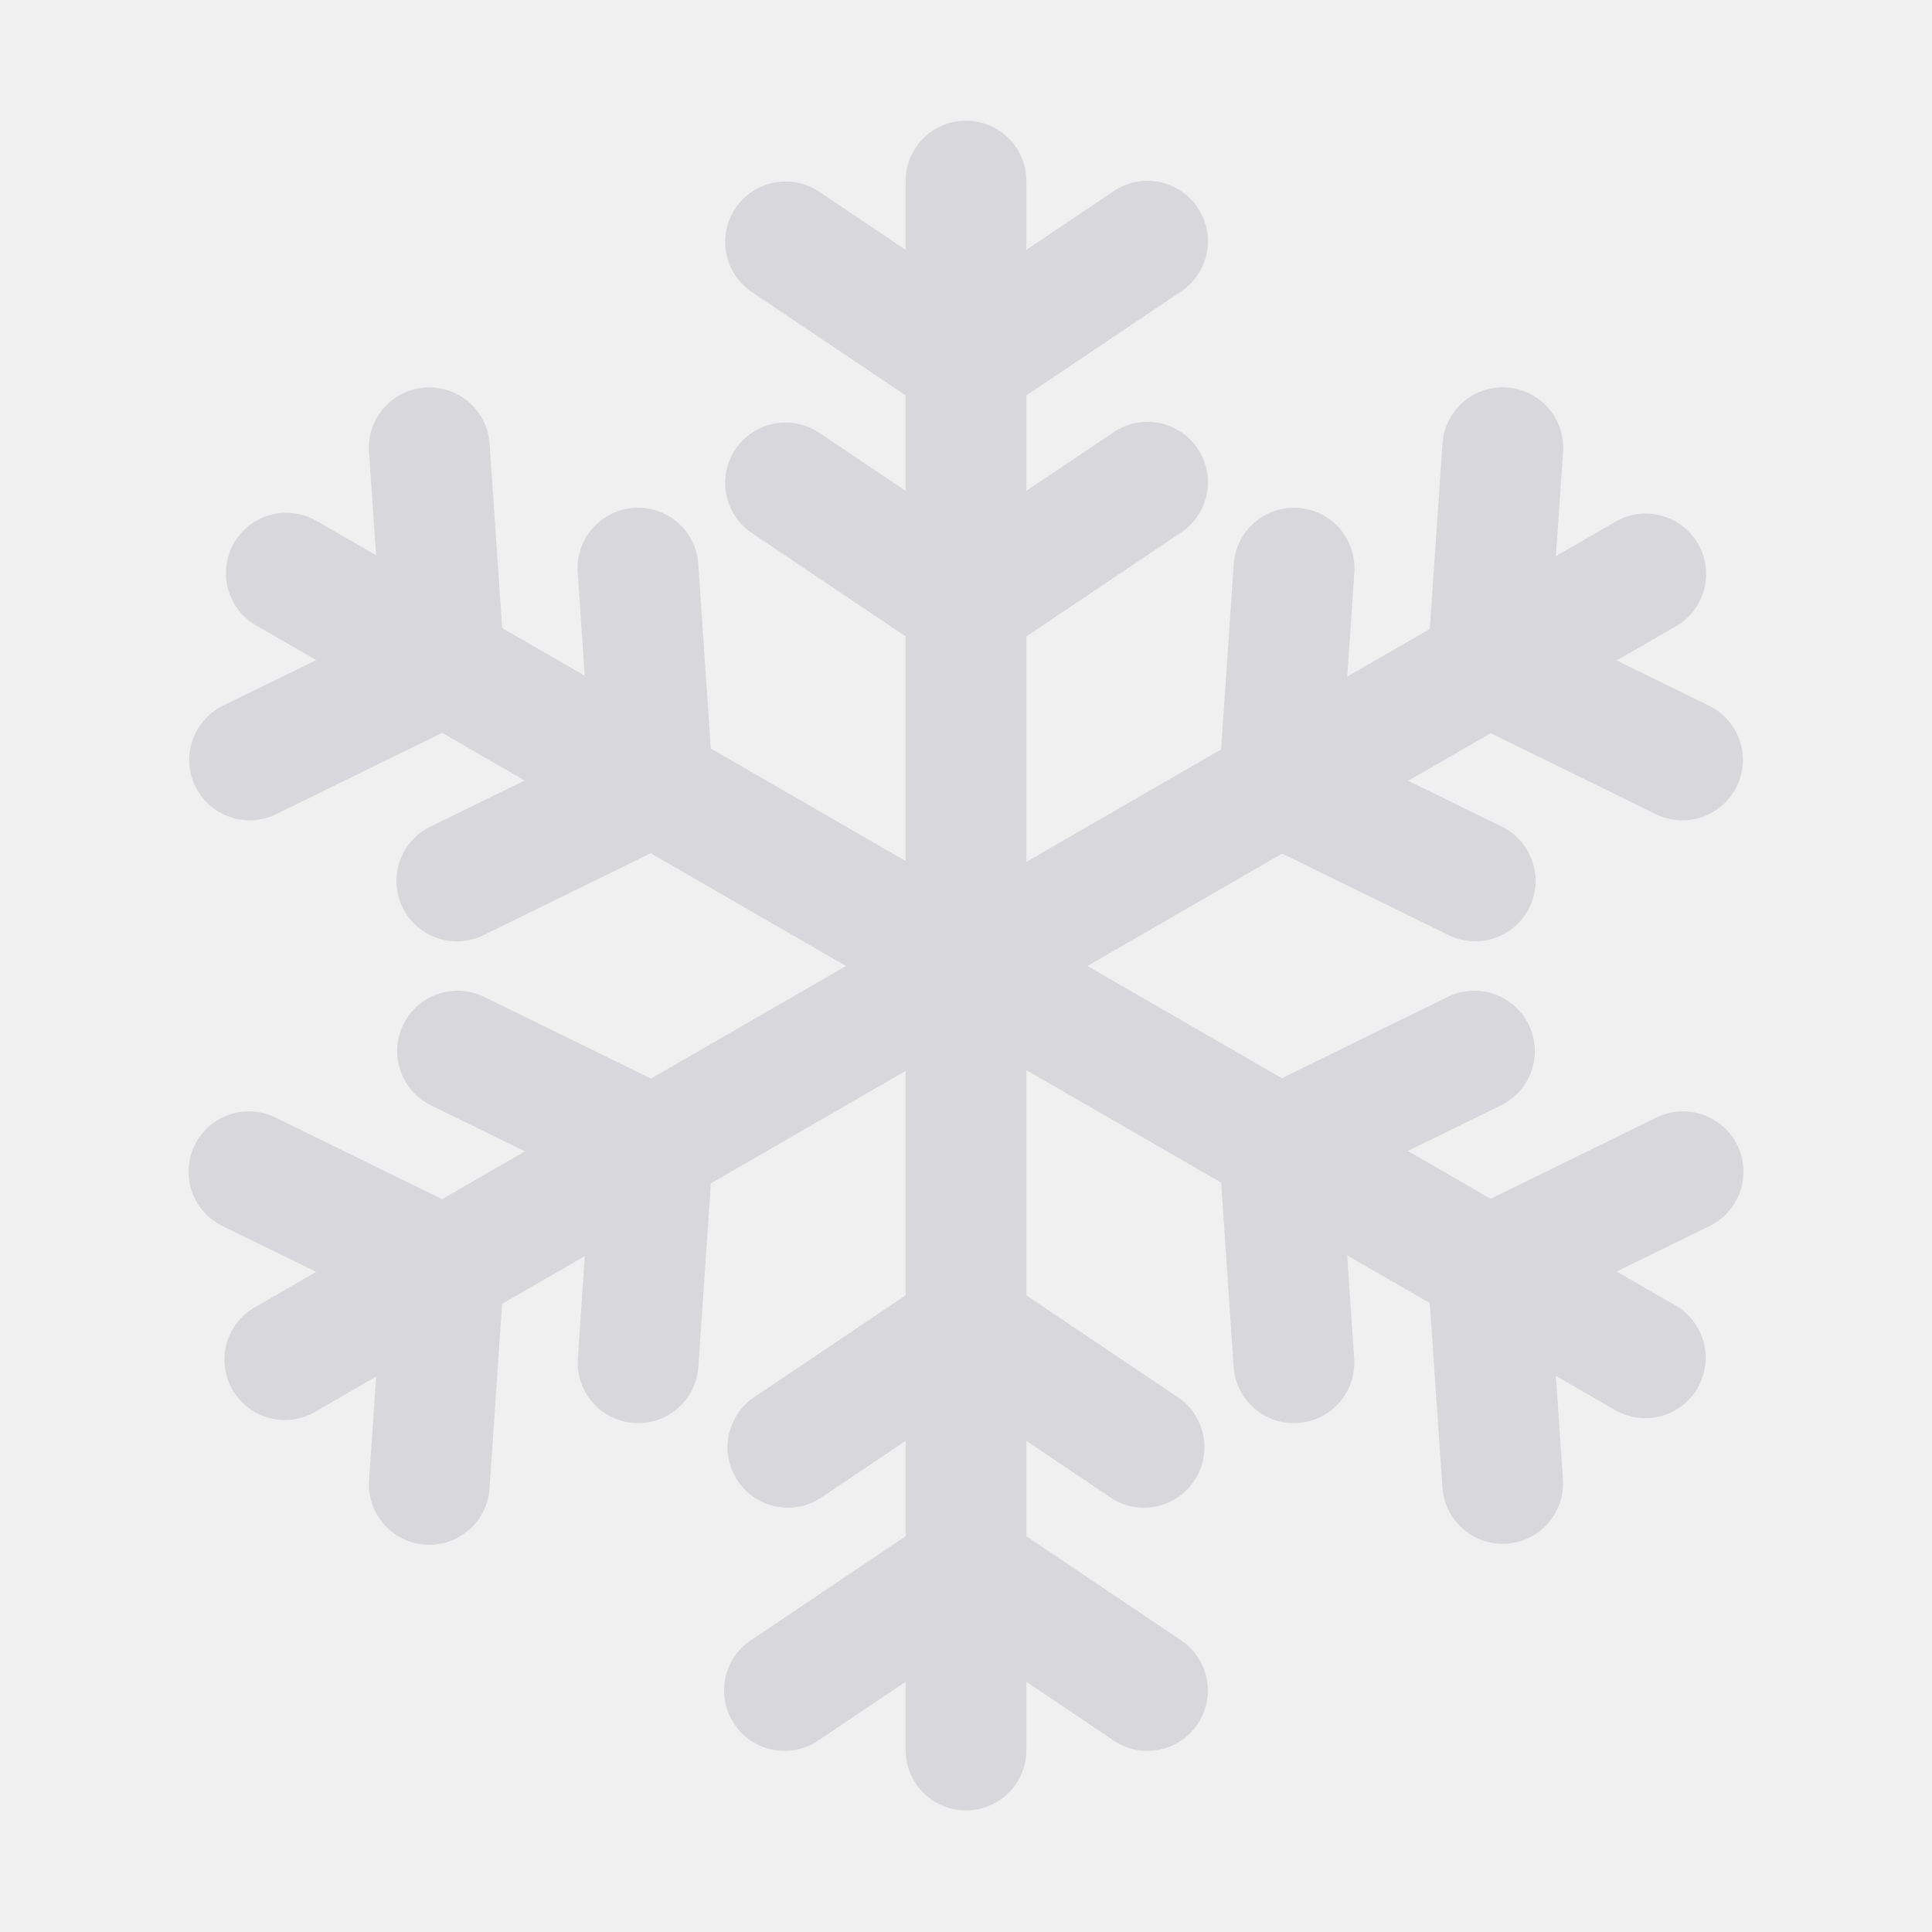
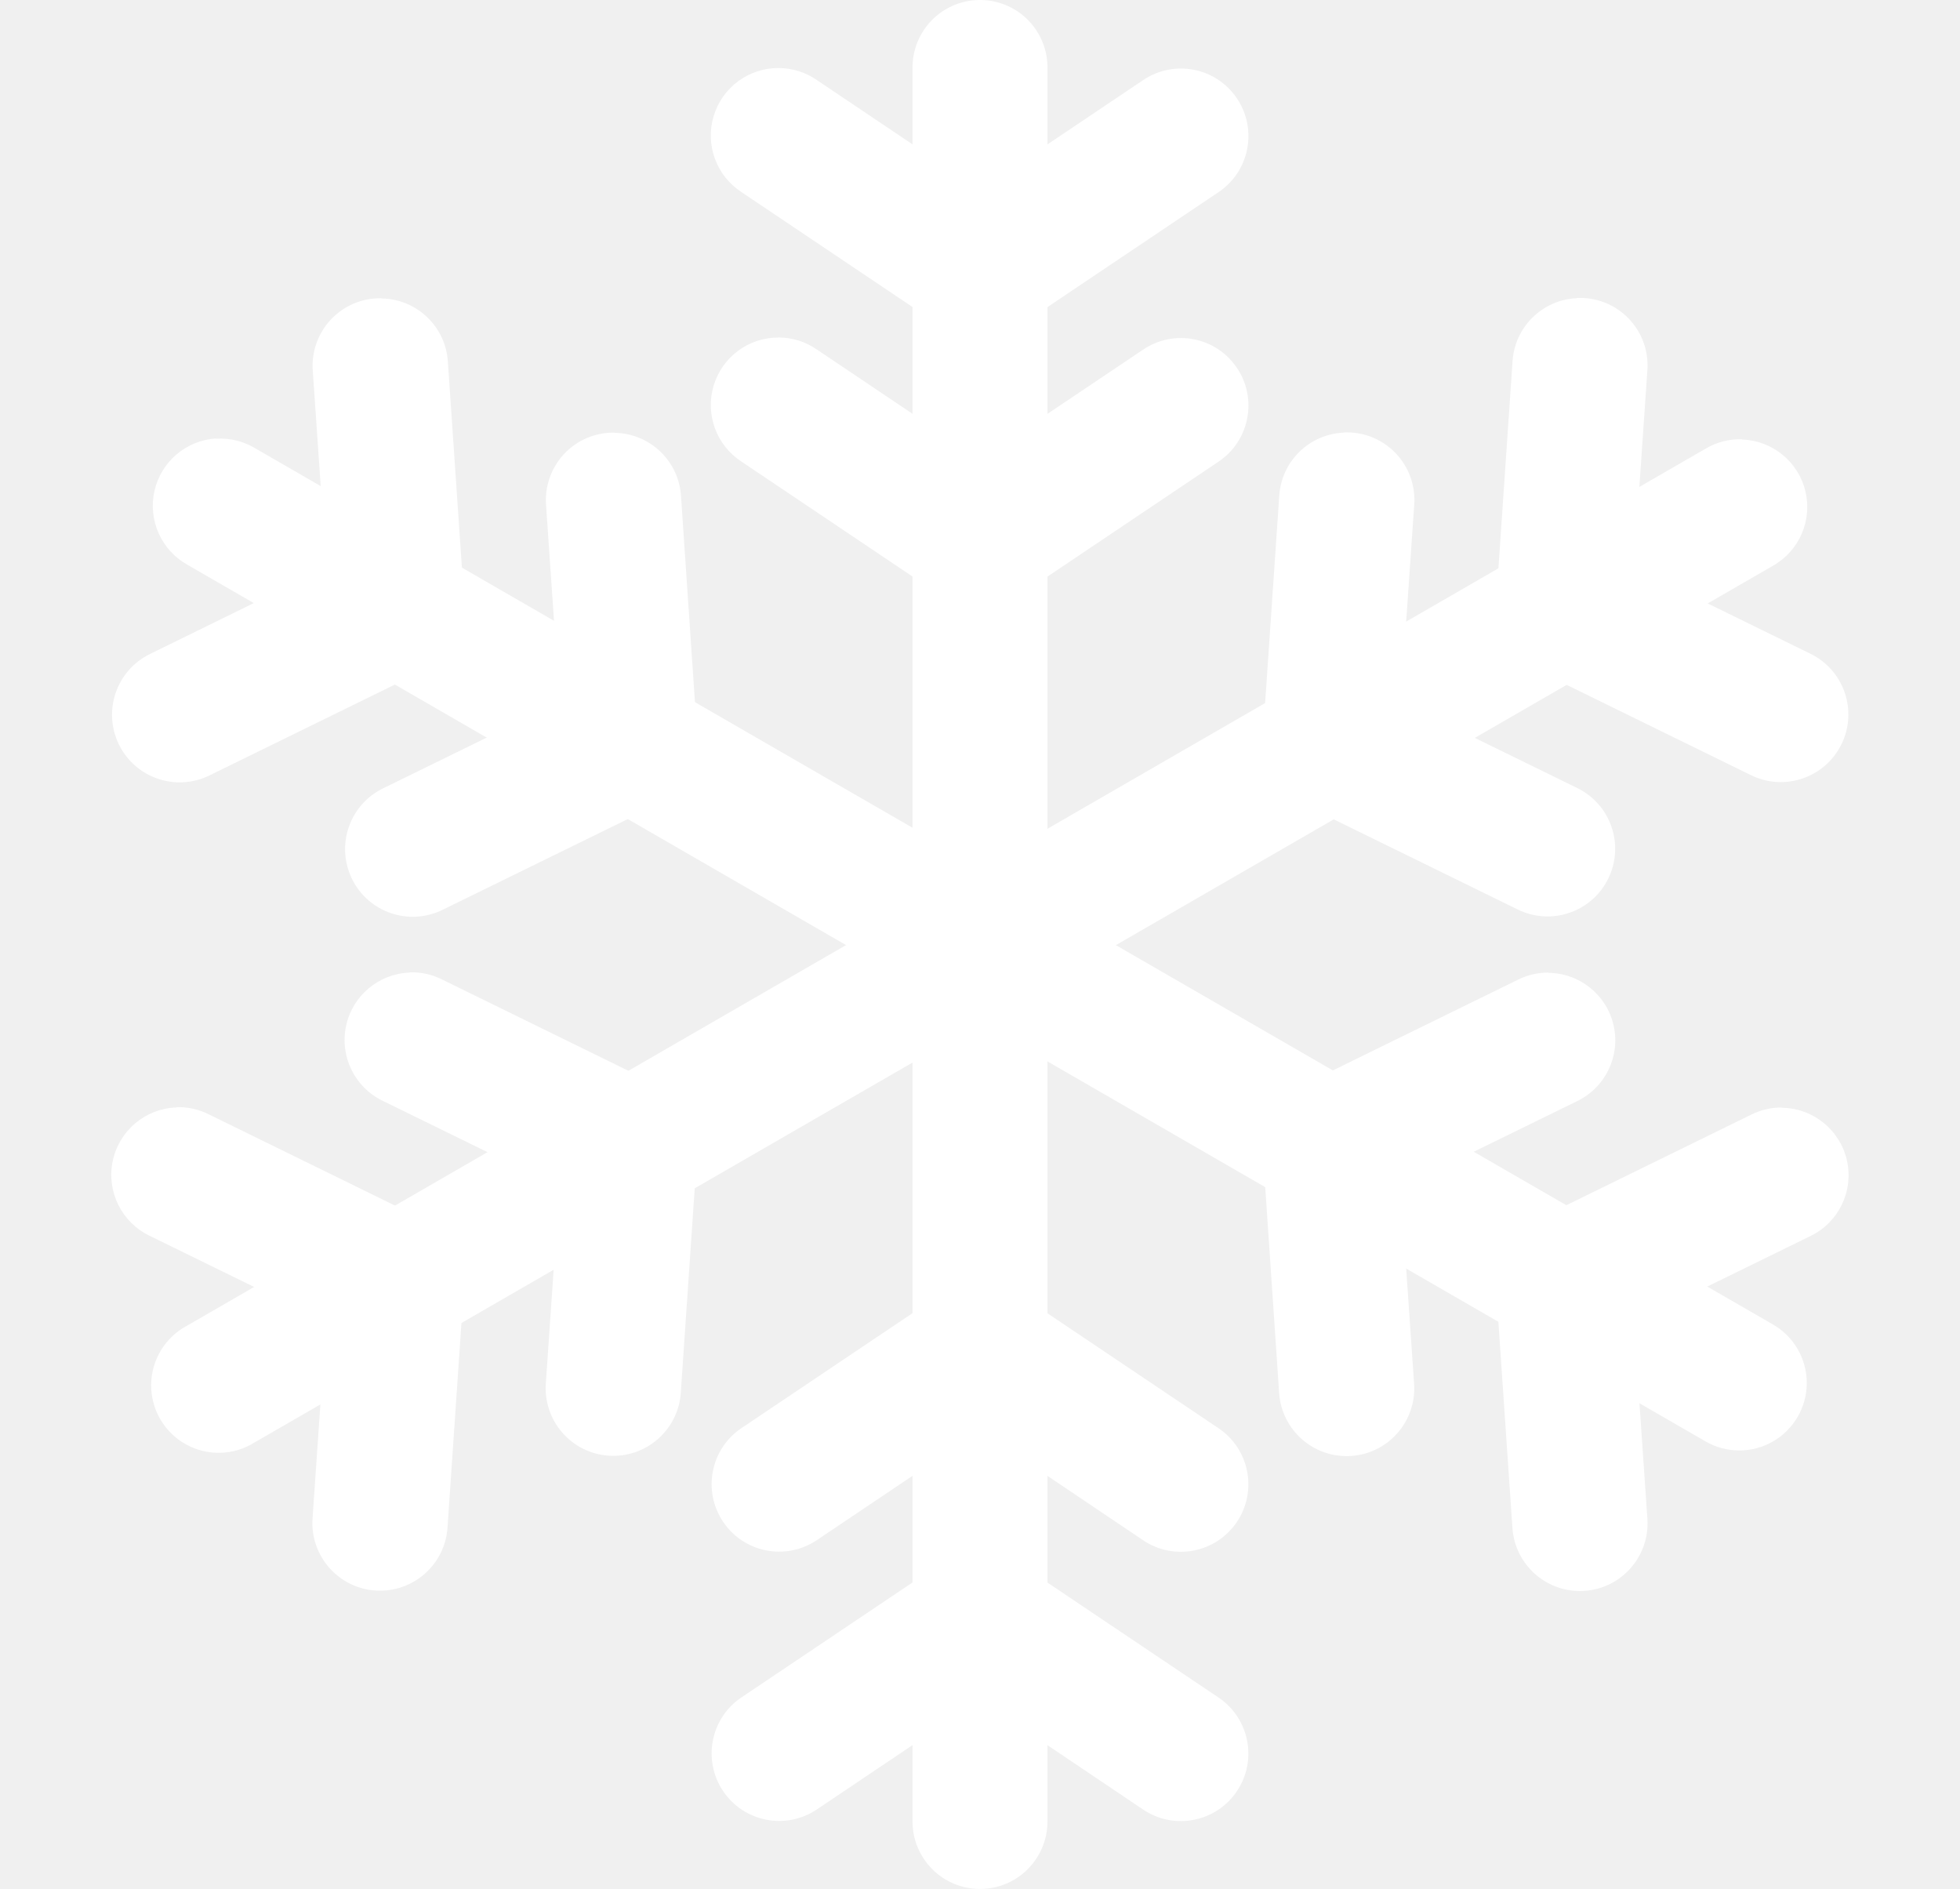
- <svg xmlns="http://www.w3.org/2000/svg" width="32" height="32" viewBox="0 0 32 32">
-   <g transform="translate(0 -1020.362)">
-     <path d="M 15.984,1022.361 A 1,1 0 0 0 15,1023.377 l 0,25.971 a 1,1 0 1 0 2,0 l 0,-25.971 a 1,1 0 0 0 -1.016,-1.016 z" style="line-height:normal;text-indent:0;text-align:start;text-decoration-line:none;text-decoration-style:solid;text-decoration-color:#000;text-transform:none;block-progression:tb;white-space:normal;isolation:auto;mix-blend-mode:normal;solid-color:#000;solid-opacity:1" fill="#d8d7dc" fill-rule="evenodd" color="#000" enable-background="accumulate" font-family="sans-serif" font-weight="400" overflow="visible" />
-     <path d="M13.018 1023.369a1 1 0 00-.553 1.838l2.977 2a1 1 0 001.117 0l2.977-2a1.001 1.001 0 10-1.117-1.66L16 1025.172l-2.418-1.625a1 1 0 00-.564-.178zM15.992 1045.34a1 1 0 00-.551.17l-2.977 2.002a1.001 1.001 0 101.117 1.66L16 1047.545l2.418 1.627a1.001 1.001 0 101.117-1.66l-2.977-2.002a1 1 0 00-.566-.17zM27.289 1028.869a1 1 0 00-.543.141l-22.492 12.986a1 1 0 101 1.73l22.492-12.984a1 1 0 00-.457-1.873z" style="line-height:normal;text-indent:0;text-align:start;text-decoration-line:none;text-decoration-style:solid;text-decoration-color:#000;text-transform:none;block-progression:tb;white-space:normal;isolation:auto;mix-blend-mode:normal;solid-color:#000;solid-opacity:1" fill="#d8d7dc" fill-rule="evenodd" color="#000" enable-background="accumulate" font-family="sans-serif" font-weight="400" overflow="visible" />
-     <path d="M24.842 1026.779a1 1 0 00-.951.945l-.244 3.578a1 1 0 00.559.967l3.221 1.578a1 1 0 10.879-1.797l-2.617-1.281.199-2.908a1 1 0 00-1.045-1.082zM4.092 1038.77a1 1 0 00-.396 1.904l2.617 1.281-.199 2.908A1 1 0 108.109 1045l.244-3.578a1 1 0 00-.559-.967l-3.221-1.578a1 1 0 00-.482-.107zM4.68 1028.857a1 1 0 00-.426 1.871l22.492 12.986a1 1 0 101-1.732L5.254 1028.996a1 1 0 00-.574-.139z" style="line-height:normal;text-indent:0;text-align:start;text-decoration-line:none;text-decoration-style:solid;text-decoration-color:#000;text-transform:none;block-progression:tb;white-space:normal;isolation:auto;mix-blend-mode:normal;solid-color:#000;solid-opacity:1" fill="#d8d7dc" fill-rule="evenodd" color="#000" enable-background="accumulate" font-family="sans-serif" font-weight="400" overflow="visible" />
-     <path d="M27.879 1038.77a1 1 0 00-.453.107l-3.221 1.578a1 1 0 00-.559.967L23.891 1045a1 1 0 101.996-.137l-.199-2.908 2.617-1.281a1 1 0 00-.426-1.904zM7.127 1026.779a1 1 0 00-1.014 1.082l.199 2.908-2.617 1.281a1 1 0 10.879 1.797l3.221-1.578a1 1 0 00.559-.967l-.244-3.578a1 1 0 00-.982-.945zM13.018 1027.361a1 1 0 00-.553 1.838l2.977 2a1 1 0 001.117 0l2.977-2a1.001 1.001 0 10-1.117-1.66L16 1029.164l-2.418-1.625a1 1 0 00-.564-.178zM15.992 1041.35a1 1 0 00-.551.17l-2.977 2.002a1.001 1.001 0 001.117 1.66L16 1043.555l2.418 1.627a1.001 1.001 0 001.117-1.66l-2.977-2.002a1 1 0 00-.566-.17z" style="line-height:normal;text-indent:0;text-align:start;text-decoration-line:none;text-decoration-style:solid;text-decoration-color:#000;text-transform:none;block-progression:tb;white-space:normal;isolation:auto;mix-blend-mode:normal;solid-color:#000;solid-opacity:1" fill="#d8d7dc" fill-rule="evenodd" color="#000" enable-background="accumulate" font-family="sans-serif" font-weight="400" overflow="visible" />
-     <path d="M24.422 1036.772a1 1 0 00-.453.107l-3.221 1.578a1 1 0 00-.557.967l.242 3.578a1 1 0 001.996-.137l-.197-2.908 2.617-1.281a1 1 0 00-.428-1.904zM10.584 1028.772a1 1 0 00-1.014 1.082l.197 2.908-2.617 1.281a1.001 1.001 0 10.881 1.797l3.221-1.578a1 1 0 00.557-.965l-.242-3.578a1 1 0 00-.982-.947zM7.549 1036.772a1 1 0 00-.398 1.904l2.617 1.281-.197 2.908a1 1 0 001.996.137l.244-3.578a1 1 0 00-.559-.967l-3.221-1.578a1 1 0 00-.482-.107zM21.387 1028.773a1 1 0 00-.953.945l-.244 3.578a1 1 0 00.559.965l3.221 1.578a1.001 1.001 0 10.881-1.797l-2.617-1.281.197-2.908a1 1 0 00-1.043-1.08z" style="line-height:normal;text-indent:0;text-align:start;text-decoration-line:none;text-decoration-style:solid;text-decoration-color:#000;text-transform:none;block-progression:tb;white-space:normal;isolation:auto;mix-blend-mode:normal;solid-color:#000;solid-opacity:1" fill="#d8d7dc" fill-rule="evenodd" color="#000" enable-background="accumulate" font-family="sans-serif" font-weight="400" overflow="visible" />
+ <svg xmlns="http://www.w3.org/2000/svg" width="20.756" height="20" viewBox="0 0 25.756 27.987">
+   <g id="snowflake" transform="translate(-3.122 -1022.361)">
+     <path id="Path_16" data-name="Path 16" d="M15.984,1022.361a1,1,0,0,0-.984,1.016v25.971a1,1,0,1,0,2,0v-25.971a1,1,0,0,0-1.016-1.016Z" fill="#fff" fill-rule="evenodd" />
+     <path id="Path_17" data-name="Path 17" d="M13.018,1023.369a1,1,0,0,0-.553,1.838l2.977,2a1,1,0,0,0,1.117,0l2.977-2a1,1,0,0,0-1.117-1.66L16,1025.172l-2.418-1.625a1,1,0,0,0-.564-.178Zm2.975,21.971a1,1,0,0,0-.551.17l-2.977,2a1,1,0,1,0,1.117,1.66L16,1047.545l2.418,1.627a1,1,0,1,0,1.117-1.66l-2.977-2a1,1,0,0,0-.566-.17Zm11.3-16.471a1,1,0,0,0-.543.141L4.254,1042a1,1,0,1,0,1,1.73l22.492-12.984a1,1,0,0,0-.457-1.873Z" fill="#fff" fill-rule="evenodd" />
+     <path id="Path_18" data-name="Path 18" d="M24.842,1026.779a1,1,0,0,0-.951.945l-.244,3.578a1,1,0,0,0,.559.967l3.221,1.578a1,1,0,1,0,.879-1.8l-2.617-1.281.2-2.908a1,1,0,0,0-1.045-1.082Zm-20.75,11.99a1,1,0,0,0-.4,1.9l2.617,1.281-.2,2.908a1,1,0,1,0,2,.137l.244-3.578a1,1,0,0,0-.559-.967l-3.221-1.578a1,1,0,0,0-.482-.107Zm.588-9.912a1,1,0,0,0-.426,1.871l22.492,12.986a1,1,0,1,0,1-1.732L5.254,1029a1,1,0,0,0-.574-.139Z" fill="#fff" fill-rule="evenodd" />
+     <path id="Path_19" data-name="Path 19" d="M27.879,1038.77a1,1,0,0,0-.453.107l-3.221,1.578a1,1,0,0,0-.559.967l.244,3.578a1,1,0,1,0,2-.137l-.2-2.908,2.617-1.281a1,1,0,0,0-.426-1.9Zm-20.752-11.99a1,1,0,0,0-1.014,1.082l.2,2.908L3.7,1032.051a1,1,0,1,0,.879,1.8l3.221-1.578a1,1,0,0,0,.559-.967l-.244-3.578a1,1,0,0,0-.982-.945Zm5.891.582a1,1,0,0,0-.553,1.838l2.977,2a1,1,0,0,0,1.117,0l2.977-2a1,1,0,1,0-1.117-1.66L16,1029.164l-2.418-1.625a1,1,0,0,0-.564-.178Zm2.975,13.988a1,1,0,0,0-.551.17l-2.977,2a1,1,0,0,0,1.117,1.66L16,1043.555l2.418,1.627a1,1,0,1,0,1.117-1.66l-2.977-2a1,1,0,0,0-.566-.17Z" fill="#fff" fill-rule="evenodd" />
+     <path id="Path_20" data-name="Path 20" d="M24.422,1036.771a1,1,0,0,0-.453.107l-3.221,1.578a1,1,0,0,0-.557.967l.242,3.578a1,1,0,1,0,2-.137l-.2-2.908,2.617-1.281a1,1,0,0,0-.428-1.9Zm-13.838-8a1,1,0,0,0-1.014,1.082l.2,2.908-2.617,1.281a1,1,0,0,0,.881,1.8l3.221-1.578a1,1,0,0,0,.557-.965l-.242-3.578a1,1,0,0,0-.982-.947Zm-3.035,8a1,1,0,0,0-.4,1.9l2.617,1.281-.2,2.908a1,1,0,1,0,2,.137l.244-3.578a1,1,0,0,0-.559-.967l-3.221-1.578a1,1,0,0,0-.482-.107Zm13.838-8a1,1,0,0,0-.953.945l-.244,3.578a1,1,0,0,0,.559.965l3.221,1.578a1,1,0,1,0,.881-1.8l-2.617-1.281.2-2.908a1,1,0,0,0-1.043-1.08Z" fill="#fff" fill-rule="evenodd" />
  </g>
</svg>
